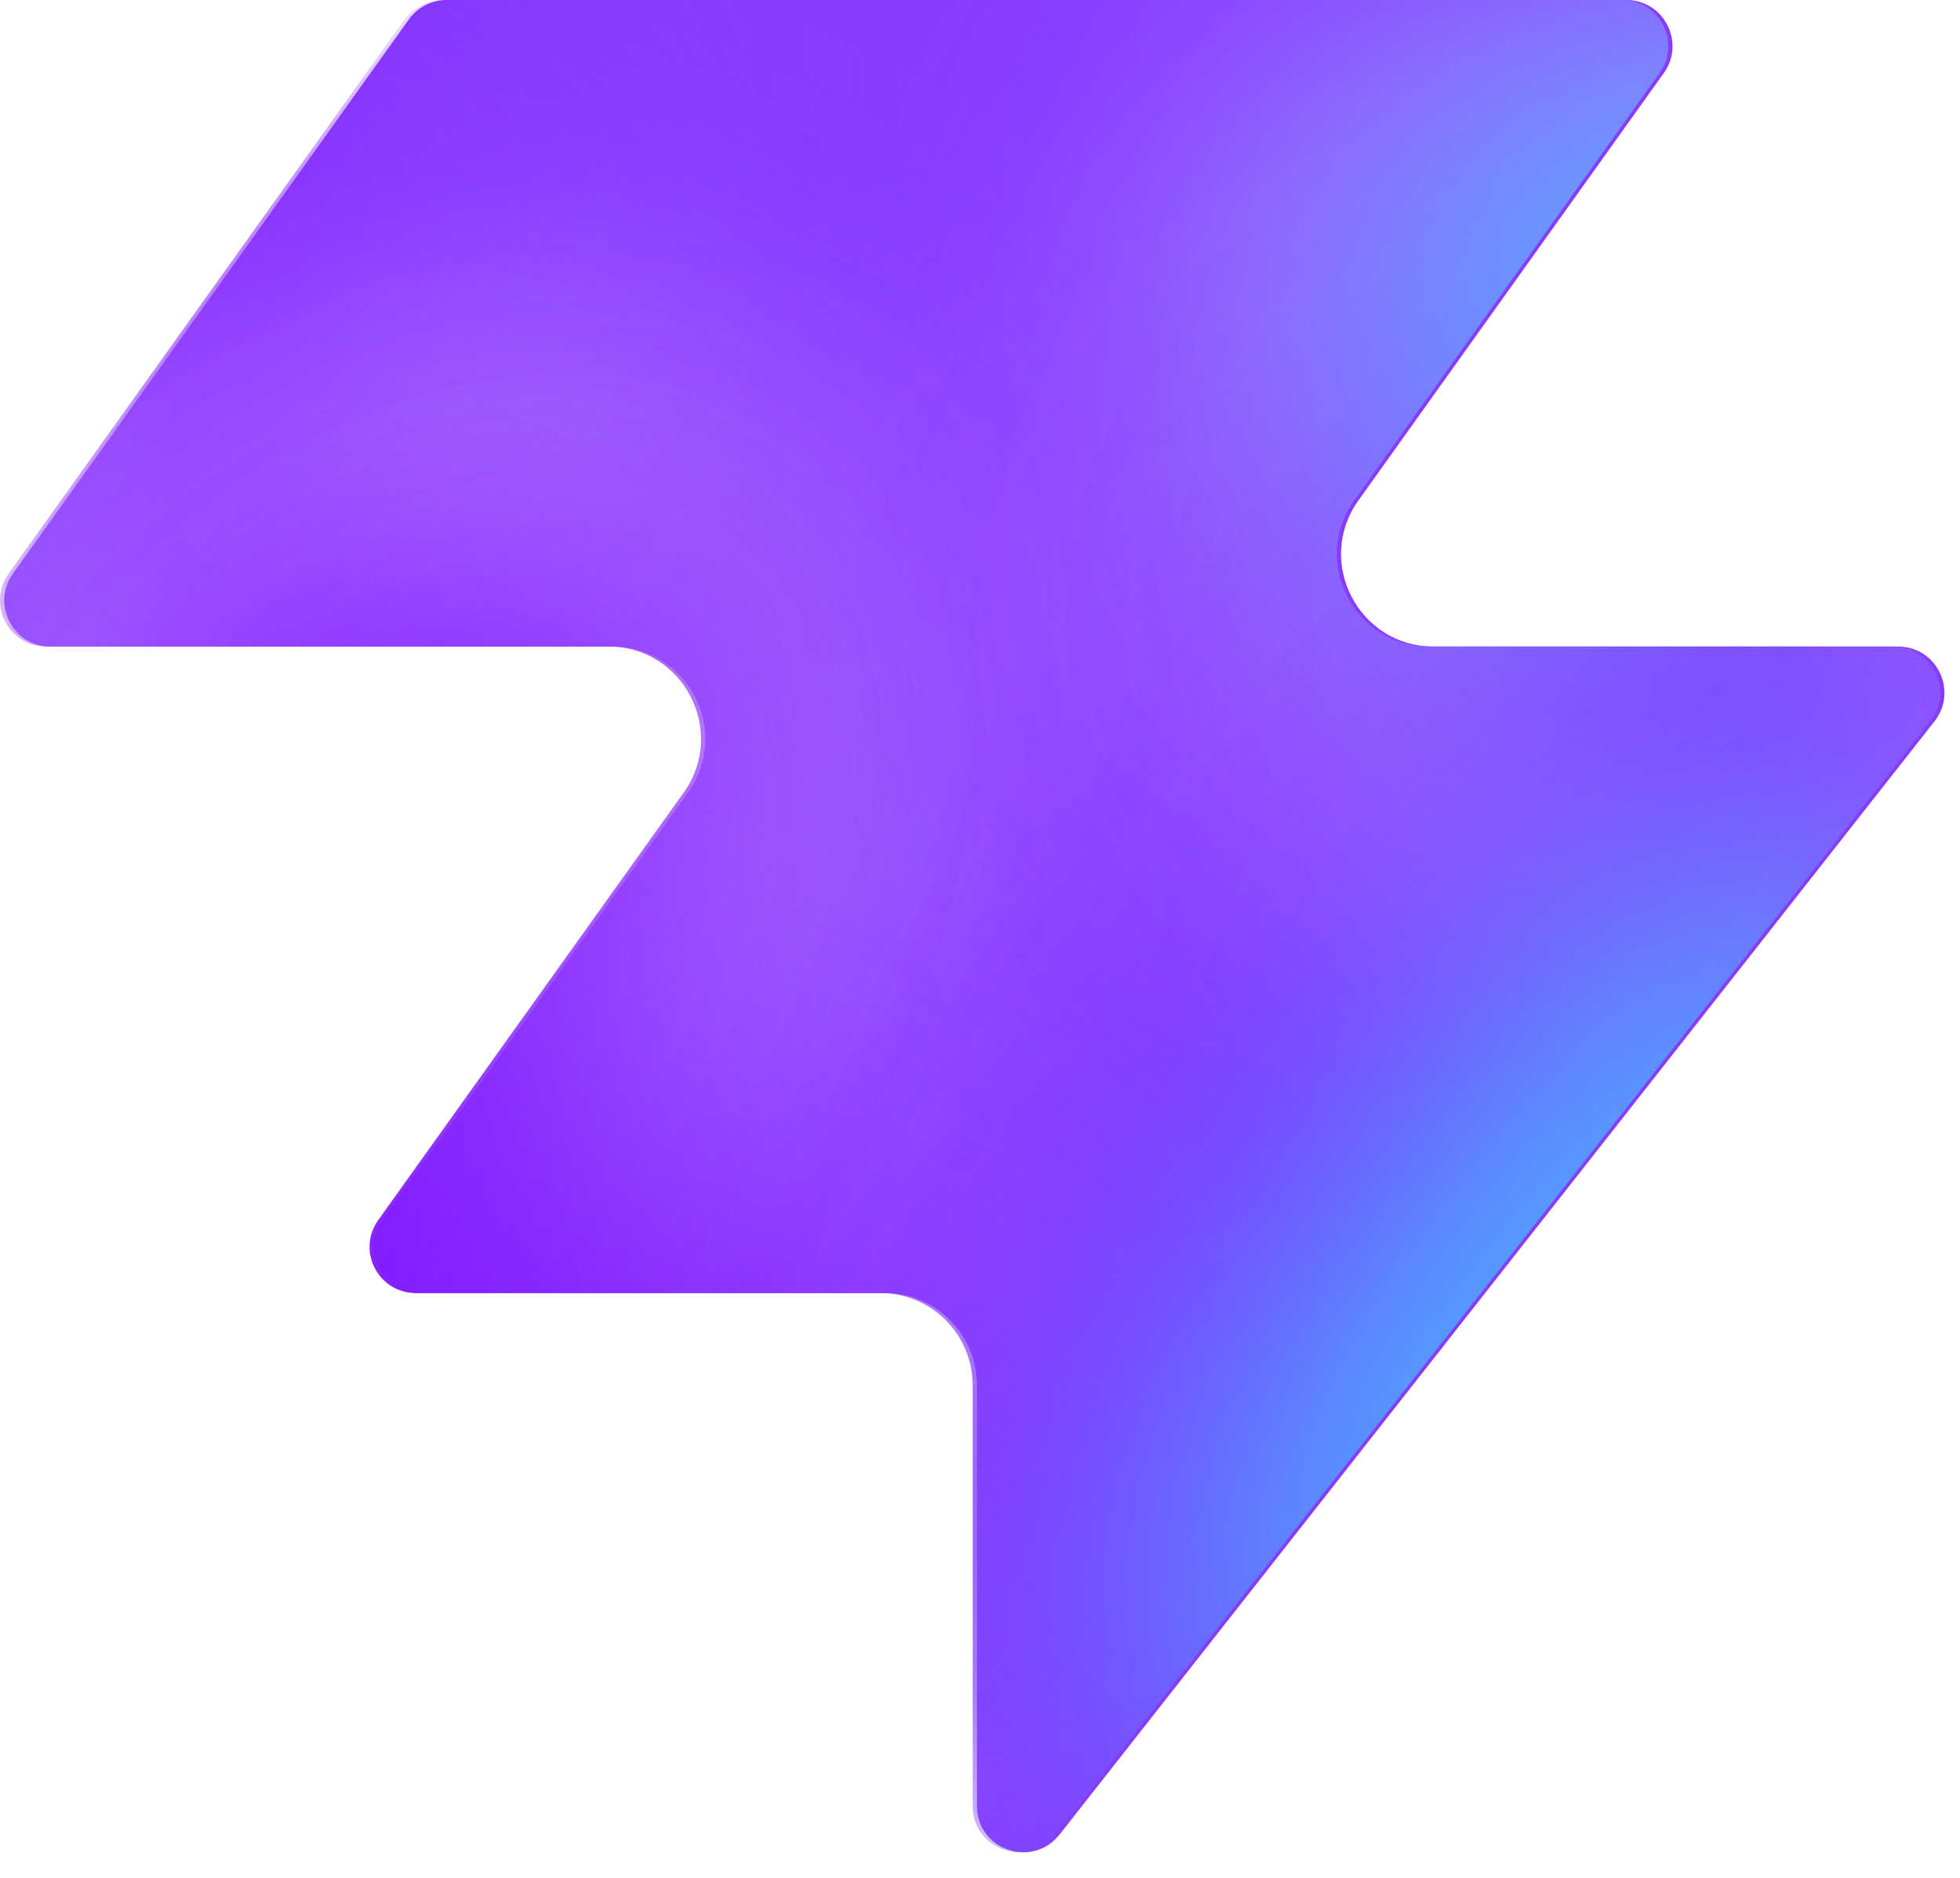
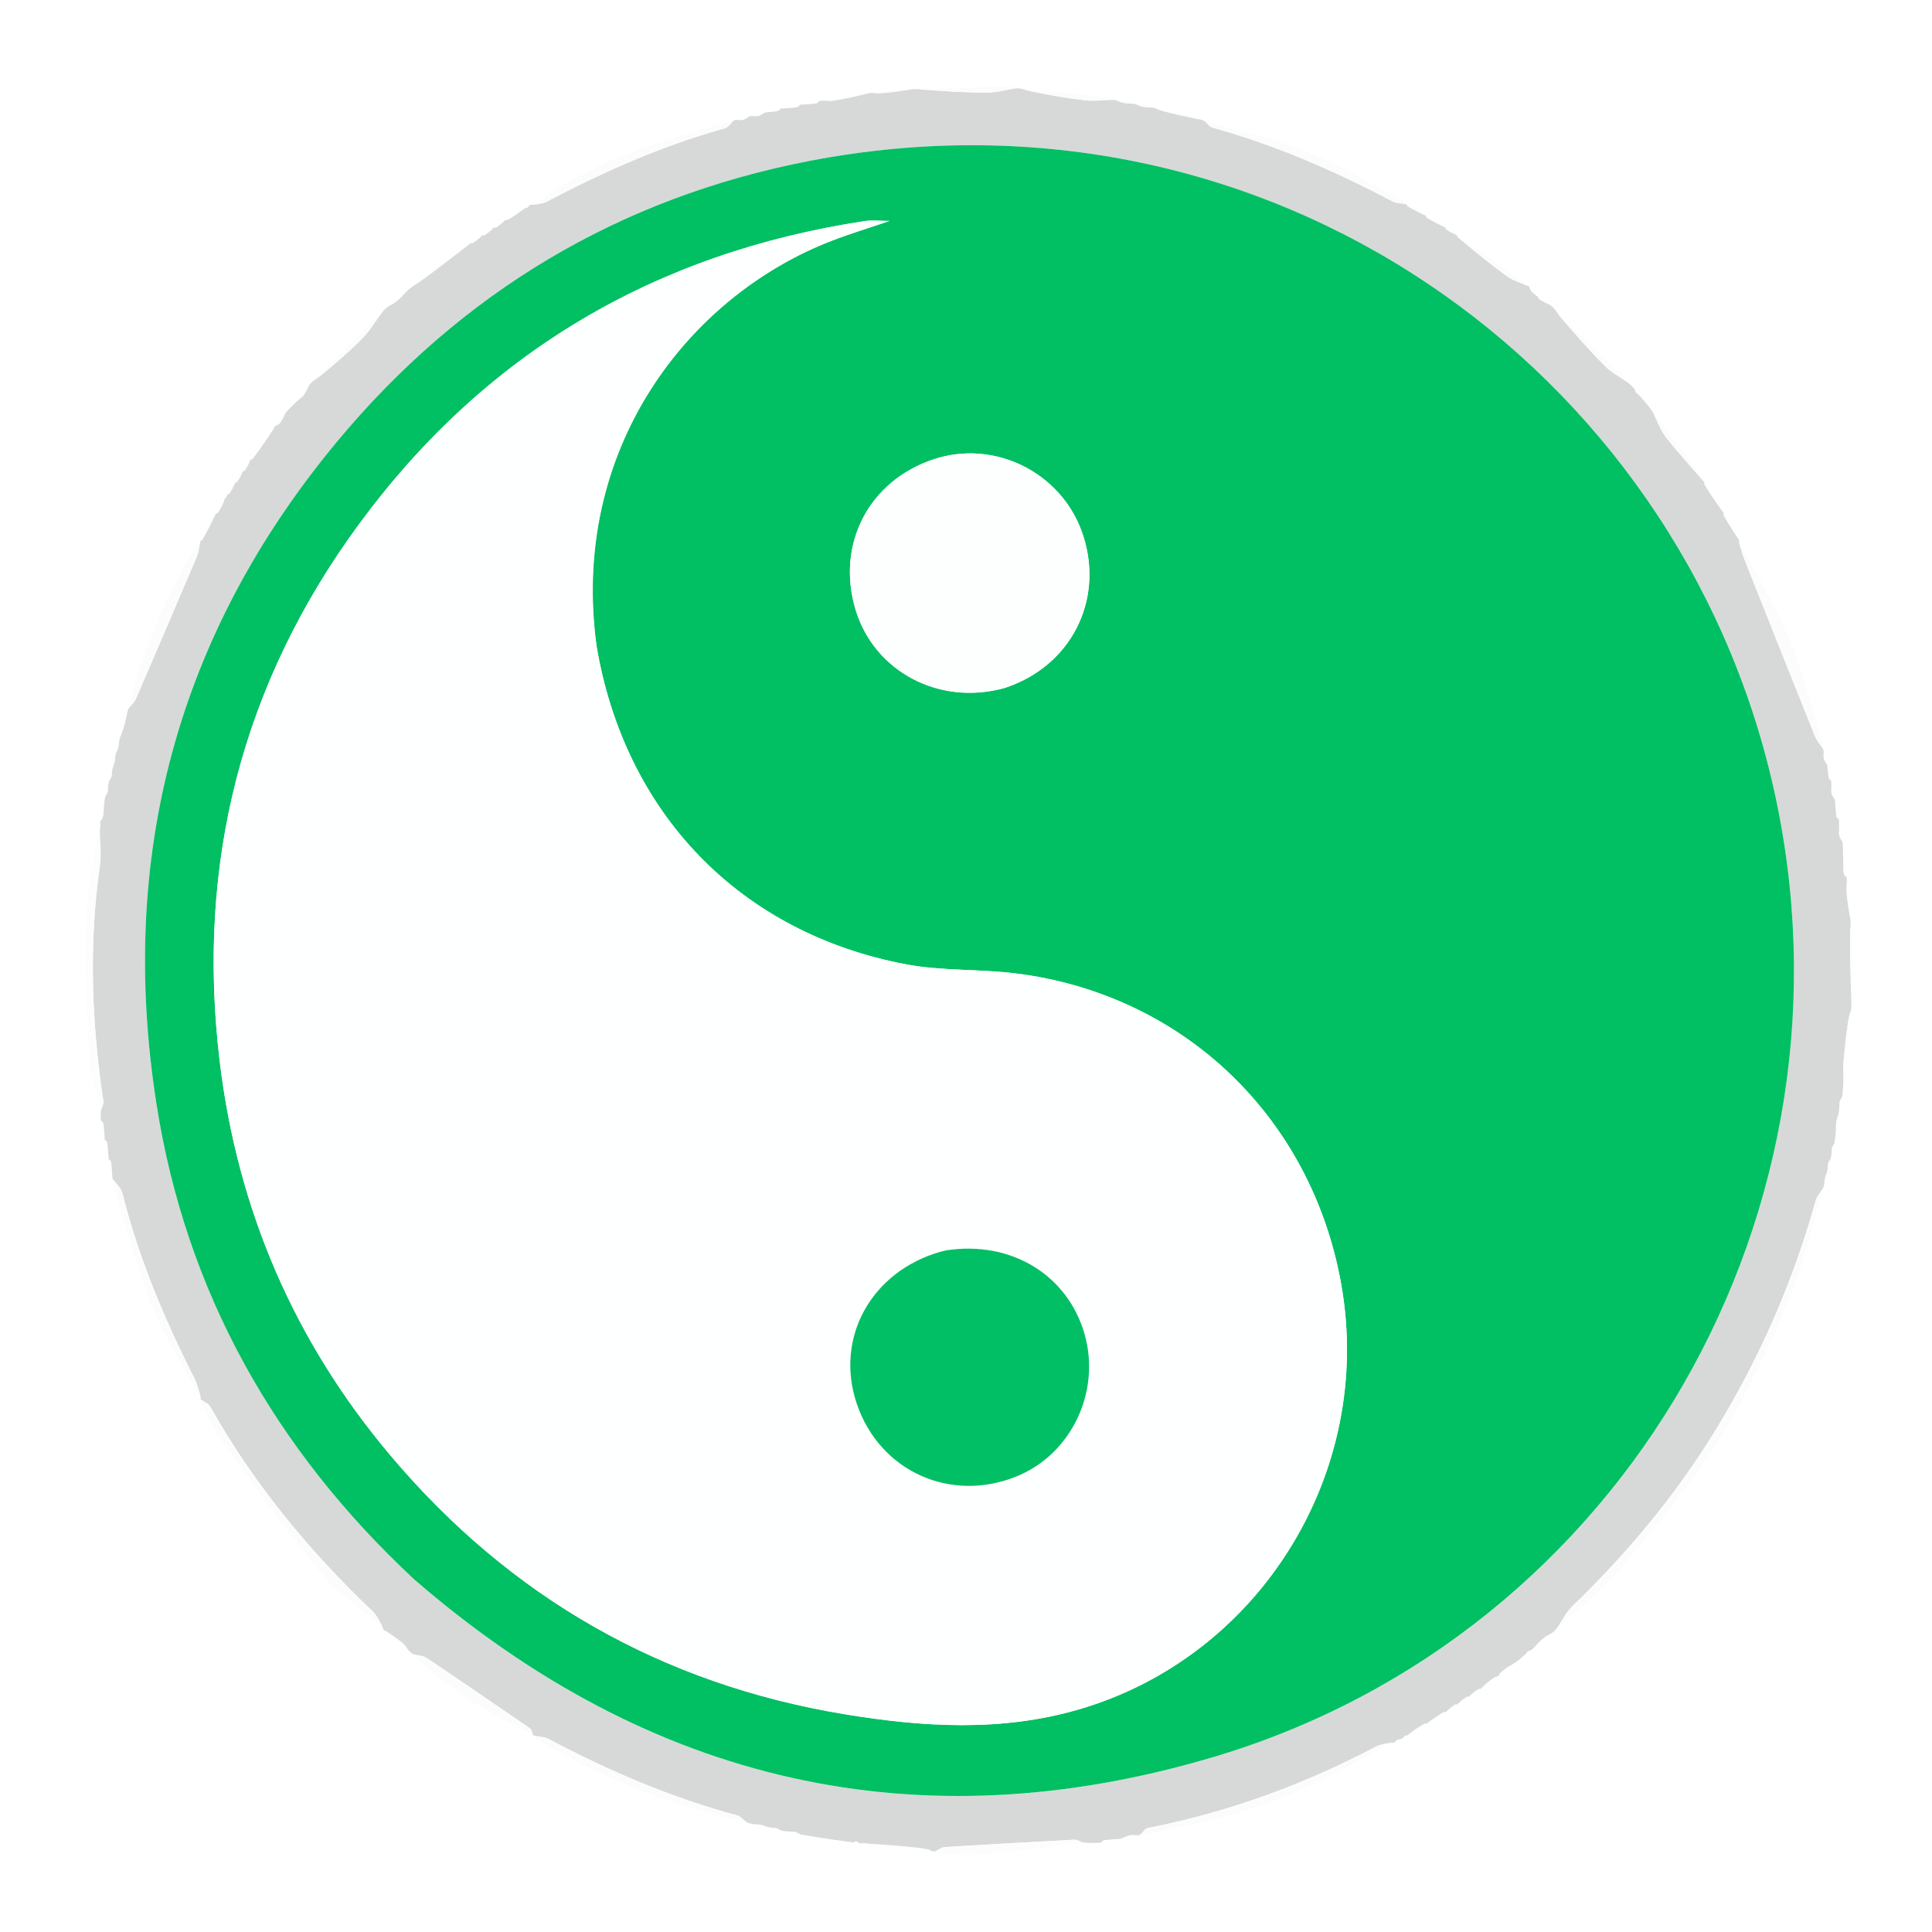
- <svg xmlns="http://www.w3.org/2000/svg" width="48" height="46" fill="none" viewBox="0 0 48 46">
-   <path fill="#863bff" d="M25.946 44.938c-.664.845-2.021.375-2.021-.698V33.937a2.26 2.26 0 0 0-2.262-2.262H10.287c-.92 0-1.456-1.04-.92-1.788l7.48-10.471c1.07-1.497 0-3.578-1.842-3.578H1.237c-.92 0-1.456-1.04-.92-1.788L10.013.474c.214-.297.556-.474.92-.474h28.894c.92 0 1.456 1.04.92 1.788l-7.48 10.471c-1.07 1.498 0 3.579 1.842 3.579h11.377c.943 0 1.473 1.088.89 1.83L25.947 44.94z" style="fill:#863bff;fill:color(display-p3 .525 .23 1);fill-opacity:1" />
-   <mask id="a" width="48" height="46" x="0" y="0" maskUnits="userSpaceOnUse" style="mask-type:alpha">
-     <path fill="#000" d="M25.842 44.938c-.664.844-2.021.375-2.021-.698V33.937a2.26 2.26 0 0 0-2.262-2.262H10.183c-.92 0-1.456-1.04-.92-1.788l7.48-10.471c1.07-1.498 0-3.579-1.842-3.579H1.133c-.92 0-1.456-1.04-.92-1.787L9.91.473c.214-.297.556-.474.92-.474h28.894c.92 0 1.456 1.04.92 1.788l-7.48 10.471c-1.07 1.498 0 3.578 1.842 3.578h11.377c.943 0 1.473 1.088.89 1.832L25.843 44.94z" style="fill:#000;fill-opacity:1" />
-   </mask>
-   <g mask="url(#a)">
-     <g filter="url(#b)">
-       <ellipse cx="5.508" cy="14.704" fill="#ede6ff" rx="5.508" ry="14.704" style="fill:#ede6ff;fill:color(display-p3 .927 .903 1);fill-opacity:1" transform="matrix(.00324 1 1 -.00324 -4.47 31.516)" />
-     </g>
-     <g filter="url(#c)">
-       <ellipse cx="10.399" cy="29.851" fill="#ede6ff" rx="10.399" ry="29.851" style="fill:#ede6ff;fill:color(display-p3 .927 .903 1);fill-opacity:1" transform="matrix(.00324 1 1 -.00324 -39.328 7.883)" />
-     </g>
-     <g filter="url(#d)">
-       <ellipse cx="5.508" cy="30.487" fill="#7e14ff" rx="5.508" ry="30.487" style="fill:#7e14ff;fill:color(display-p3 .492 .077 1);fill-opacity:1" transform="rotate(89.814 -25.913 -14.639)scale(1 -1)" />
-     </g>
-     <g filter="url(#e)">
-       <ellipse cx="5.508" cy="30.599" fill="#7e14ff" rx="5.508" ry="30.599" style="fill:#7e14ff;fill:color(display-p3 .492 .077 1);fill-opacity:1" transform="rotate(89.814 -32.644 -3.334)scale(1 -1)" />
-     </g>
-     <g filter="url(#f)">
-       <ellipse cx="5.508" cy="30.599" fill="#7e14ff" rx="5.508" ry="30.599" style="fill:#7e14ff;fill:color(display-p3 .492 .077 1);fill-opacity:1" transform="matrix(.00324 1 1 -.00324 -34.34 30.47)" />
-     </g>
-     <g filter="url(#g)">
-       <ellipse cx="14.072" cy="22.078" fill="#ede6ff" rx="14.072" ry="22.078" style="fill:#ede6ff;fill:color(display-p3 .927 .903 1);fill-opacity:1" transform="rotate(93.35 24.506 48.493)scale(-1 1)" />
-     </g>
-     <g filter="url(#h)">
-       <ellipse cx="3.47" cy="21.501" fill="#7e14ff" rx="3.47" ry="21.501" style="fill:#7e14ff;fill:color(display-p3 .492 .077 1);fill-opacity:1" transform="rotate(89.009 28.708 47.59)scale(-1 1)" />
-     </g>
-     <g filter="url(#i)">
-       <ellipse cx="3.47" cy="21.501" fill="#7e14ff" rx="3.47" ry="21.501" style="fill:#7e14ff;fill:color(display-p3 .492 .077 1);fill-opacity:1" transform="rotate(89.009 28.708 47.59)scale(-1 1)" />
-     </g>
-     <g filter="url(#j)">
-       <ellipse cx=".387" cy="8.972" fill="#7e14ff" rx="4.407" ry="29.108" style="fill:#7e14ff;fill:color(display-p3 .492 .077 1);fill-opacity:1" transform="rotate(39.51 .387 8.972)" />
-     </g>
-     <g filter="url(#k)">
-       <ellipse cx="47.523" cy="-6.092" fill="#7e14ff" rx="4.407" ry="29.108" style="fill:#7e14ff;fill:color(display-p3 .492 .077 1);fill-opacity:1" transform="rotate(37.892 47.523 -6.092)" />
-     </g>
-     <g filter="url(#l)">
-       <ellipse cx="41.412" cy="6.333" fill="#47bfff" rx="5.971" ry="9.665" style="fill:#47bfff;fill:color(display-p3 .28 .748 1);fill-opacity:1" transform="rotate(37.892 41.412 6.333)" />
-     </g>
-     <g filter="url(#m)">
-       <ellipse cx="-1.879" cy="38.332" fill="#7e14ff" rx="4.407" ry="29.108" style="fill:#7e14ff;fill:color(display-p3 .492 .077 1);fill-opacity:1" transform="rotate(37.892 -1.88 38.332)" />
-     </g>
-     <g filter="url(#n)">
-       <ellipse cx="-1.879" cy="38.332" fill="#7e14ff" rx="4.407" ry="29.108" style="fill:#7e14ff;fill:color(display-p3 .492 .077 1);fill-opacity:1" transform="rotate(37.892 -1.88 38.332)" />
-     </g>
-     <g filter="url(#o)">
-       <ellipse cx="35.651" cy="29.907" fill="#7e14ff" rx="4.407" ry="29.108" style="fill:#7e14ff;fill:color(display-p3 .492 .077 1);fill-opacity:1" transform="rotate(37.892 35.651 29.907)" />
-     </g>
-     <g filter="url(#p)">
-       <ellipse cx="38.418" cy="32.4" fill="#47bfff" rx="5.971" ry="15.297" style="fill:#47bfff;fill:color(display-p3 .28 .748 1);fill-opacity:1" transform="rotate(37.892 38.418 32.4)" />
-     </g>
-   </g>
-   <defs>
-     <filter id="b" width="60.045" height="41.654" x="-19.77" y="16.149" color-interpolation-filters="sRGB" filterUnits="userSpaceOnUse">
-       <feFlood flood-opacity="0" result="BackgroundImageFix" />
-       <feBlend in="SourceGraphic" in2="BackgroundImageFix" result="shape" />
-       <feGaussianBlur result="effect1_foregroundBlur_2002_17158" stdDeviation="7.659" />
-     </filter>
-     <filter id="c" width="90.34" height="51.437" x="-54.613" y="-7.533" color-interpolation-filters="sRGB" filterUnits="userSpaceOnUse">
-       <feFlood flood-opacity="0" result="BackgroundImageFix" />
-       <feBlend in="SourceGraphic" in2="BackgroundImageFix" result="shape" />
-       <feGaussianBlur result="effect1_foregroundBlur_2002_17158" stdDeviation="7.659" />
-     </filter>
-     <filter id="d" width="79.355" height="29.4" x="-49.64" y="2.03" color-interpolation-filters="sRGB" filterUnits="userSpaceOnUse">
-       <feFlood flood-opacity="0" result="BackgroundImageFix" />
-       <feBlend in="SourceGraphic" in2="BackgroundImageFix" result="shape" />
-       <feGaussianBlur result="effect1_foregroundBlur_2002_17158" stdDeviation="4.596" />
-     </filter>
-     <filter id="e" width="79.579" height="29.4" x="-45.045" y="20.029" color-interpolation-filters="sRGB" filterUnits="userSpaceOnUse">
-       <feFlood flood-opacity="0" result="BackgroundImageFix" />
-       <feBlend in="SourceGraphic" in2="BackgroundImageFix" result="shape" />
-       <feGaussianBlur result="effect1_foregroundBlur_2002_17158" stdDeviation="4.596" />
-     </filter>
-     <filter id="f" width="79.579" height="29.4" x="-43.513" y="21.178" color-interpolation-filters="sRGB" filterUnits="userSpaceOnUse">
-       <feFlood flood-opacity="0" result="BackgroundImageFix" />
-       <feBlend in="SourceGraphic" in2="BackgroundImageFix" result="shape" />
-       <feGaussianBlur result="effect1_foregroundBlur_2002_17158" stdDeviation="4.596" />
-     </filter>
-     <filter id="g" width="74.749" height="58.852" x="15.756" y="-17.901" color-interpolation-filters="sRGB" filterUnits="userSpaceOnUse">
-       <feFlood flood-opacity="0" result="BackgroundImageFix" />
-       <feBlend in="SourceGraphic" in2="BackgroundImageFix" result="shape" />
-       <feGaussianBlur result="effect1_foregroundBlur_2002_17158" stdDeviation="7.659" />
-     </filter>
-     <filter id="h" width="61.377" height="25.362" x="23.548" y="2.284" color-interpolation-filters="sRGB" filterUnits="userSpaceOnUse">
-       <feFlood flood-opacity="0" result="BackgroundImageFix" />
-       <feBlend in="SourceGraphic" in2="BackgroundImageFix" result="shape" />
-       <feGaussianBlur result="effect1_foregroundBlur_2002_17158" stdDeviation="4.596" />
-     </filter>
-     <filter id="i" width="61.377" height="25.362" x="23.548" y="2.284" color-interpolation-filters="sRGB" filterUnits="userSpaceOnUse">
-       <feFlood flood-opacity="0" result="BackgroundImageFix" />
-       <feBlend in="SourceGraphic" in2="BackgroundImageFix" result="shape" />
-       <feGaussianBlur result="effect1_foregroundBlur_2002_17158" stdDeviation="4.596" />
-     </filter>
-     <filter id="j" width="56.045" height="63.649" x="-27.636" y="-22.853" color-interpolation-filters="sRGB" filterUnits="userSpaceOnUse">
-       <feFlood flood-opacity="0" result="BackgroundImageFix" />
-       <feBlend in="SourceGraphic" in2="BackgroundImageFix" result="shape" />
-       <feGaussianBlur result="effect1_foregroundBlur_2002_17158" stdDeviation="4.596" />
-     </filter>
-     <filter id="k" width="54.814" height="64.646" x="20.116" y="-38.415" color-interpolation-filters="sRGB" filterUnits="userSpaceOnUse">
-       <feFlood flood-opacity="0" result="BackgroundImageFix" />
-       <feBlend in="SourceGraphic" in2="BackgroundImageFix" result="shape" />
-       <feGaussianBlur result="effect1_foregroundBlur_2002_17158" stdDeviation="4.596" />
-     </filter>
-     <filter id="l" width="33.541" height="35.313" x="24.641" y="-11.323" color-interpolation-filters="sRGB" filterUnits="userSpaceOnUse">
-       <feFlood flood-opacity="0" result="BackgroundImageFix" />
-       <feBlend in="SourceGraphic" in2="BackgroundImageFix" result="shape" />
-       <feGaussianBlur result="effect1_foregroundBlur_2002_17158" stdDeviation="4.596" />
-     </filter>
-     <filter id="m" width="54.814" height="64.646" x="-29.286" y="6.009" color-interpolation-filters="sRGB" filterUnits="userSpaceOnUse">
-       <feFlood flood-opacity="0" result="BackgroundImageFix" />
-       <feBlend in="SourceGraphic" in2="BackgroundImageFix" result="shape" />
-       <feGaussianBlur result="effect1_foregroundBlur_2002_17158" stdDeviation="4.596" />
-     </filter>
-     <filter id="n" width="54.814" height="64.646" x="-29.286" y="6.009" color-interpolation-filters="sRGB" filterUnits="userSpaceOnUse">
-       <feFlood flood-opacity="0" result="BackgroundImageFix" />
-       <feBlend in="SourceGraphic" in2="BackgroundImageFix" result="shape" />
-       <feGaussianBlur result="effect1_foregroundBlur_2002_17158" stdDeviation="4.596" />
-     </filter>
-     <filter id="o" width="54.814" height="64.646" x="8.244" y="-2.416" color-interpolation-filters="sRGB" filterUnits="userSpaceOnUse">
-       <feFlood flood-opacity="0" result="BackgroundImageFix" />
-       <feBlend in="SourceGraphic" in2="BackgroundImageFix" result="shape" />
-       <feGaussianBlur result="effect1_foregroundBlur_2002_17158" stdDeviation="4.596" />
-     </filter>
-     <filter id="p" width="39.409" height="43.623" x="18.713" y="10.588" color-interpolation-filters="sRGB" filterUnits="userSpaceOnUse">
-       <feFlood flood-opacity="0" result="BackgroundImageFix" />
-       <feBlend in="SourceGraphic" in2="BackgroundImageFix" result="shape" />
-       <feGaussianBlur result="effect1_foregroundBlur_2002_17158" stdDeviation="4.596" />
-     </filter>
-   </defs>
+ <svg xmlns="http://www.w3.org/2000/svg" version="1.1" id="Layer_1" x="0px" y="0px" width="100%" viewBox="0 0 500 500" enable-background="new 0 0 500 500" xml:space="preserve" style="background: transparent;">
+   <path fill="#D7D9D8" opacity="1" stroke="none" d=" M99.806,422.056   C99.462,422.079 99.203,421.942 98.996,421.061   C98.103,419.288 97.405,417.928 96.359,416.933   C79.895,401.265 65.579,383.909 54.409,364.04   C53.925,363.179 52.714,362.727 51.842,362.085   C51.842,362.085 51.921,362.075 51.963,361.729   C51.461,359.841 51.079,358.216 50.345,356.769   C42.54,341.392 35.884,325.581 31.675,308.797   C31.328,307.412 29.99,306.275 29.113,305.022   C29.053,304 28.992,302.977 28.837,301.347   C28.663,300.385 28.454,300.148 28.113,300.027   C28.055,299 27.996,297.972 27.837,296.339   C27.66,295.383 27.453,295.147 27.114,295.027   C27.054,294.003 26.994,292.978 26.836,291.345   C26.663,290.384 26.455,290.147 26.114,290.027   C26.049,289.294 25.984,288.56 26.175,287.217   C26.551,286.135 26.834,285.637 26.767,285.191   C23.733,264.831 22.912,244.451 25.857,223.99   C26.284,221.027 25.867,217.943 25.841,214.915   C25.841,214.915 25.892,214.554 25.947,214.027   C25.983,213.268 25.963,213.037 25.944,212.806   C25.944,212.806 25.942,212.374 26.311,212.153   C26.735,211.261 26.79,210.589 26.845,209.918   C26.877,208.859 26.908,207.799 27.233,206.22   C27.668,205.405 27.809,205.109 27.949,204.814   C27.946,204.096 27.943,203.379 28.233,202.183   C28.671,201.411 28.813,201.117 28.951,200.821   C28.947,200.105 28.944,199.389 29.307,198.301   C29.731,197.259 29.788,196.588 29.844,195.918   C29.876,195.482 29.908,195.047 30.308,194.269   C30.732,193.257 30.787,192.587 30.842,191.917   C30.874,191.481 30.907,191.046 31.354,190.245   C32.126,188.225 32.485,186.571 32.843,184.917   C32.876,184.482 32.908,184.046 33.373,183.234   C34.263,182.21 34.85,181.62 35.156,180.908   C40.443,168.647 45.716,156.38 50.921,144.084   C51.479,142.768 51.591,141.263 51.91,139.846   C51.91,139.846 51.919,139.925 52.238,139.903   C53.675,137.536 54.792,135.191 55.909,132.845   C55.909,132.845 55.918,132.924 56.244,132.893   C57.028,131.845 57.487,130.827 57.945,129.809   C57.945,129.809 57.942,129.37 58.236,129.044   C58.696,128.437 58.828,128.141 58.926,127.831   C58.926,127.831 58.932,127.923 59.252,127.899   C60.018,126.866 60.464,125.855 60.909,124.845   C60.909,124.845 60.918,124.924 61.244,124.897   C62.016,123.862 62.463,122.854 62.909,121.845   C62.909,121.845 62.919,121.924 63.245,121.899   C64.017,120.864 64.463,119.855 64.909,118.845   C64.909,118.845 64.92,118.924 65.24,118.93   C67.354,116.226 69.149,113.515 70.943,110.805   C70.921,110.461 71.058,110.202 71.951,109.953   C73.013,108.854 73.478,107.83 73.944,106.806   C75.037,105.583 76.129,104.36 77.885,102.996   C79.013,101.839 79.478,100.822 79.944,99.806   C80.387,99.235 80.829,98.663 81.898,98.022   C86.267,94.534 90.138,91.243 93.704,87.649   C95.711,85.627 97.214,83.104 98.944,80.807   C99.386,80.236 99.828,79.665 100.912,79.057   C102.351,78.284 103.149,77.548 103.946,76.811   C104.709,75.916 105.471,75.02 106.895,74.078   C112.342,70.301 117.128,66.571 121.914,62.842   C121.914,62.842 121.924,62.921 122.252,62.961   C123.359,62.281 124.137,61.562 124.915,60.842   C124.915,60.842 124.925,60.921 125.255,60.959   C126.361,60.278 127.137,59.559 127.913,58.841   C127.913,58.841 127.924,58.919 128.254,58.962   C129.36,58.284 130.137,57.562 130.913,56.841   C130.913,56.841 130.924,56.919 131.264,56.967   C133.04,55.956 134.477,54.898 135.913,53.841   C135.913,53.841 135.922,53.937 136.103,53.846   C136.633,53.669 136.863,53.456 136.973,53.113   C136.973,53.113 137.372,52.942 137.977,52.985   C139.53,52.772 140.565,52.682 141.412,52.236   C156.214,44.436 171.437,37.678 187.609,33.19   C188.52,32.937 189.194,31.825 189.978,31.113   C190.406,31.048 190.833,30.984 191.747,31.111   C192.815,30.907 193.396,30.51 193.978,30.113   C194.406,30.049 194.834,29.984 195.751,30.108   C196.819,29.902 197.399,29.508 197.978,29.113   C198.683,29.051 199.389,28.99 200.674,28.832   C201.608,28.662 201.848,28.454 201.973,28.113   C202.998,28.053 204.023,27.993 205.656,27.836   C206.616,27.662 206.852,27.453 206.973,27.113   C207.998,27.053 209.022,26.993 210.655,26.838   C211.617,26.664 211.853,26.454 211.973,26.113   C212.707,26.048 213.441,25.984 214.787,26.164   C218.592,25.643 221.785,24.878 224.978,24.113   C225.405,24.048 225.833,23.984 226.852,24.189   C230.288,24.01 233.133,23.561 235.978,23.113   C236.71,23.048 237.442,22.983 238.827,23.201   C244.856,23.662 250.232,23.985 255.607,23.953   C258.102,23.938 260.593,23.231 263.086,22.839   C263.824,22.872 264.563,22.906 265.764,23.401   C271.19,24.583 276.14,25.423 281.123,25.971   C283.411,26.223 285.762,25.901 288.085,25.84   C288.52,25.873 288.955,25.906 289.75,26.345   C291.101,26.781 292.093,26.81 293.085,26.839   C293.52,26.873 293.955,26.906 294.753,27.344   C296.105,27.778 297.095,27.808 298.086,27.839   C298.521,27.872 298.955,27.906 299.777,28.378   C303.471,29.491 306.778,30.166 310.085,30.84   C310.52,30.873 310.955,30.907 311.769,31.377   C312.643,32.213 313.079,32.826 313.641,32.981   C329.987,37.481 345.409,44.216 360.369,52.107   C361.466,52.686 362.885,52.656 364.154,52.91   C364.154,52.91 364.075,52.919 364.101,53.243   C365.802,54.349 367.477,55.131 369.152,55.912   C369.152,55.912 369.074,55.921 369.103,56.245   C370.807,57.349 372.481,58.129 374.154,58.91   C374.154,58.91 374.076,58.918 374.103,59.243   C375.138,60.015 376.145,60.464 377.153,60.912   C377.153,60.912 377.074,60.92 377.091,61.23   C381.408,64.881 385.644,68.311 390.043,71.517   C391.549,72.615 393.465,73.151 395.194,73.944   C395.538,73.921 395.797,74.058 396.026,74.928   C396.772,75.973 397.463,76.446 398.154,76.919   C398.154,76.919 398.072,76.927 398.111,77.251   C399.166,78.031 400.18,78.487 401.195,78.944   C401.766,79.386 402.336,79.829 402.974,80.897   C407.146,85.956 411.157,90.484 415.407,94.775   C417.057,96.441 419.249,97.57 421.193,98.944   C421.763,99.384 422.332,99.824 423.077,100.758   C423.33,101.611 423.542,101.851 423.887,101.973   C425.205,103.382 426.523,104.79 427.905,106.879   C429.088,109.541 429.973,111.708 431.373,113.466   C434.498,117.391 437.881,121.11 441.159,124.914   C441.159,124.914 441.08,124.924 441.034,125.266   C442.712,128.043 444.436,130.478 446.159,132.914   C446.159,132.914 446.08,132.924 446.035,133.268   C447.379,135.713 448.769,137.814 450.158,139.914   C450.158,139.914 450.08,139.925 450.035,140.27   C450.54,142.165 451.04,143.733 451.647,145.259   C457.647,160.358 463.648,175.456 469.709,190.529   C470.208,191.77 471.15,192.832 471.887,193.978   C471.951,194.406 472.016,194.834 471.895,195.756   C472.102,196.825 472.495,197.401 472.887,197.978   C472.948,198.685 473.008,199.392 473.165,200.679   C473.337,201.613 473.546,201.851 473.886,201.973   C473.951,202.707 474.016,203.441 473.896,204.712   C474.102,205.825 474.494,206.401 474.886,206.978   C474.947,208.001 475.007,209.024 475.163,210.655   C475.337,211.616 475.546,211.853 475.887,211.973   C475.952,213.023 476.016,214.074 475.893,215.687   C476.099,216.826 476.493,217.402 476.887,217.978   C476.947,219.648 477.008,221.317 477.034,223.739   C477.015,224.714 477.03,224.936 477.045,225.159   C477.045,225.159 477.044,225.5 477.151,225.889   C477.339,226.625 477.548,226.857 477.886,226.973   C477.952,227.706 478.017,228.439 477.815,229.802   C477.994,232.947 478.44,235.462 478.886,237.977   C478.952,238.709 479.017,239.441 478.798,240.826   C478.729,247.681 478.944,253.883 479.16,260.085   C479.127,260.824 479.094,261.563 478.6,262.769   C477.772,267.205 477.405,271.173 477.039,275.142   C477.04,275.52 477.042,275.897 477.022,276.892   C477.018,277.731 477.034,277.954 477.05,278.176   C477.054,279.855 477.057,281.533 476.767,283.752   C476.324,284.581 476.182,284.874 476.047,285.171   C476.051,286.203 476.055,287.235 475.695,288.668   C475.268,289.738 475.207,290.407 475.145,291.076   C475.117,292.458 475.088,293.84 474.766,295.761   C474.328,296.593 474.188,296.89 474.052,297.188   C474.055,297.905 474.057,298.622 473.767,299.818   C473.33,300.59 473.188,300.884 473.049,301.179   C473.053,301.895 473.056,302.611 472.692,303.699   C472.268,304.741 472.212,305.411 472.155,306.082   C472.123,306.518 472.092,306.953 471.625,307.783   C470.753,309.019 470.152,309.815 469.903,310.709   C464.027,331.791 455.319,351.631 443.883,370.284   C433.588,387.076 421.069,402.046 406.914,415.705   C405.334,417.23 404.328,419.349 403.056,421.193   C402.614,421.764 402.172,422.335 401.087,422.94   C399.647,423.712 398.85,424.45 398.053,425.187   C397.614,425.758 397.175,426.33 396.242,427.078   C395.391,427.332 395.151,427.543 395.027,427.886   C393.949,428.874 392.871,429.862 391.119,430.916   C389.649,431.718 388.852,432.454 388.055,433.191   C388.081,433.536 387.945,433.796 387.039,433.976   C385.317,435.04 384.203,436.099 383.088,437.158   C383.088,437.158 383.076,437.079 382.746,437.036   C381.639,437.715 380.863,438.437 380.086,439.159   C380.086,439.159 380.076,439.08 379.747,439.04   C378.64,439.719 377.862,440.438 377.084,441.157   C377.084,441.158 377.074,441.079 376.745,441.042   C375.64,441.723 374.863,442.441 374.087,443.16   C374.087,443.16 374.076,443.081 373.738,443.035   C371.96,444.045 370.522,445.101 369.083,446.157   C369.083,446.157 369.074,446.078 368.734,446.041   C366.959,447.055 365.522,448.107 364.086,449.159   C364.086,449.159 364.077,449.062 363.897,449.154   C363.368,449.332 363.138,449.545 363.027,449.886   C363.027,449.886 362.63,450.057 362.188,450.157   C361.39,450.334 361.15,450.544 361.027,450.888   C361.027,450.888 360.624,451.058 360.018,451.029   C358.313,451.326 357.122,451.479 356.127,452.004   C337.434,461.872 317.785,469.028 297.021,473.102   C296.267,473.25 295.684,474.273 295.022,474.888   C294.595,474.952 294.167,475.016 293.232,474.853   C291.823,475.046 290.923,475.467 290.022,475.887   C289.003,475.949 287.983,476.011 286.356,476.167   C285.391,476.335 285.151,476.543 285.027,476.886   C283.656,476.951 282.285,477.017 280.244,476.815   C279.107,476.395 278.63,476.088 278.172,476.112   C266.95,476.714 255.728,477.327 244.512,478.026   C243.626,478.081 242.779,478.767 241.915,479.161   C241.479,479.127 241.044,479.094 240.189,478.598   C234.821,477.805 229.873,477.474 224.925,477.143   C224.925,477.143 224.551,477.092 224.022,477.046   C223.266,477.018 223.038,477.036 222.811,477.054   C222.811,477.054 222.37,477.057 222.088,476.828   C221.492,476.398 221.236,476.482 221.036,476.849   C216.629,476.253 212.222,475.656 207.261,474.767   C206.416,474.329 206.123,474.186 205.829,474.047   C204.794,474.051 203.758,474.055 202.213,473.767   C201.411,473.328 201.117,473.187 200.82,473.05   C200.104,473.053 199.389,473.056 198.3,472.694   C197.258,472.27 196.588,472.212 195.919,472.154   C195.179,472.122 194.439,472.091 193.276,471.622   C192.2,470.732 191.606,470.056 190.883,469.86   C173.816,465.252 157.678,458.377 142.093,450.105   C140.849,449.444 139.27,449.413 137.846,449.09   C137.846,449.09 137.925,449.081 137.907,448.769   C137.625,448.048 137.452,447.505 137.08,447.25   C128.231,441.169 119.383,435.087 110.464,429.111   C109.46,428.438 108.035,428.393 106.805,428.056   C106.234,427.614 105.663,427.171 105.015,426.089   C103.228,424.318 101.517,423.187 99.806,422.056  M107.486,409.019   C168.176,461.577 237.635,477.506 314.276,454.645   C420.704,422.899 483.599,312.539 458.944,203.691   C434.316,94.959 327.945,18.856 209.61,41.623   C160.261,51.117 119.202,75.755 87.128,114.407   C45.729,164.296 30.489,221.886 40.493,285.717   C48.102,334.27 71.037,375.052 107.486,409.019  z" />
+   <path fill="#FCFCFC" opacity="1" stroke="none" d=" M403.399,421.104   C404.328,419.349 405.334,417.23 406.914,415.705   C421.069,402.046 433.588,387.076 443.883,370.284   C455.319,351.631 464.027,331.791 469.903,310.709   C470.152,309.815 470.753,309.019 471.538,308.1   C468.992,317.478 466.866,327.261 463.015,336.31   C457.694,348.814 451.943,361.31 444.763,372.801   C437.561,384.326 428.675,394.861 419.945,405.345   C415.166,411.085 409.183,415.824 403.399,421.104  z" />
+   <path fill="#FCFCFC" opacity="1" stroke="none" d=" M51.913,362.456   C52.714,362.727 53.925,363.179 54.409,364.04   C65.579,383.909 79.895,401.265 96.359,416.933   C97.405,417.928 98.103,419.288 98.953,420.835   C93.644,416.588 87.593,412.6 83.202,407.249   C74.015,396.056 65.611,384.211 57.097,372.481   C54.979,369.563 53.667,366.061 51.913,362.456  z" />
+   <path fill="#FDFDFD" opacity="1" stroke="none" d=" M25.501,215.123   C25.867,217.943 26.284,221.027 25.857,223.99   C22.912,244.451 23.733,264.831 26.767,285.191   C26.834,285.637 26.551,286.135 26.14,286.849   C24.898,282.756 23.361,278.456 23.112,274.083   C22.445,262.382 21.864,250.638 22.159,238.935   C22.359,231.046 24.107,223.197 25.501,215.123  z" />
+   <path fill="#FCFCFC" opacity="1" stroke="none" d=" M295.438,474.942   C295.684,474.273 296.267,473.25 297.021,473.102   C317.785,469.028 337.434,461.872 356.127,452.004   C357.122,451.479 358.313,451.326 359.8,451.027   C353.296,454.703 346.543,458.653 339.472,461.913   C333.242,464.786 326.778,467.304 320.198,469.226   C312.204,471.562 303.979,473.109 295.438,474.942  z" />
+   <path fill="#FCFCFC" opacity="1" stroke="none" d=" M29.063,305.421   C29.99,306.275 31.328,307.412 31.675,308.797   C35.884,325.581 42.54,341.392 50.345,356.769   C51.079,358.216 51.461,359.841 51.959,361.768   C47.61,354.01 42.582,346.156 39.191,337.649   C35.077,327.327 32.343,316.454 29.063,305.421  z" />
+   <path fill="#FCFCFC" opacity="1" stroke="none" d=" M471.941,193.571   C471.15,192.832 470.208,191.77 469.709,190.529   C463.648,175.456 457.647,160.358 451.647,145.259   C451.04,143.733 450.54,142.165 450.04,140.231   C454.399,148.174 459.319,156.252 462.852,164.897   C466.588,174.038 469.004,183.719 471.941,193.571  z" />
+   <path fill="#FCFCFC" opacity="1" stroke="none" d=" M363.993,52.594   C362.885,52.656 361.466,52.686 360.369,52.107   C345.409,44.216 329.987,37.481 313.641,32.981   C313.079,32.826 312.643,32.213 312.085,31.463   C320.817,33.779 329.871,35.813 338.335,39.285   C347.131,42.892 355.357,47.889 363.993,52.594  z" />
+   <path fill="#FCFCFC" opacity="1" stroke="none" d=" M138.01,449.408   C139.27,449.413 140.849,449.444 142.093,450.105   C157.678,458.377 173.816,465.252 190.883,469.86   C191.606,470.056 192.2,470.732 192.916,471.536   C173.627,467.179 155.166,460.269 138.01,449.408  z" />
+   <path fill="#FCFCFC" opacity="1" stroke="none" d=" M189.582,31.062   C189.194,31.825 188.52,32.937 187.609,33.19   C171.437,37.678 156.214,44.436 141.412,52.236   C140.565,52.682 139.53,52.772 138.194,52.985   C147.769,45.747 158.801,40.739 170.452,36.999   C176.694,34.995 182.941,33.007 189.582,31.062  z" />
+   <path fill="#FCFCFC" opacity="1" stroke="none" d=" M51.591,140.01   C51.591,141.263 51.479,142.768 50.921,144.084   C45.716,156.38 40.443,168.647 35.156,180.908   C34.85,181.62 34.263,182.21 33.46,182.918   C37.115,167.84 43.156,153.567 51.591,140.01  z" />
+   <path fill="#FDFDFD" opacity="1" stroke="none" d=" M242.159,479.522   C242.779,478.767 243.626,478.081 244.512,478.026   C255.728,477.327 266.95,476.714 278.172,476.112   C278.63,476.088 279.107,476.395 279.832,476.85   C271.324,478.104 262.569,479.184 253.785,479.943   C250.021,480.268 246.199,479.924 242.159,479.522  z" />
+   <path fill="#FCFCFC" opacity="1" stroke="none" d=" M106.964,428.362   C108.035,428.393 109.46,428.438 110.464,429.111   C119.383,435.087 128.231,441.169 137.08,447.25   C137.452,447.505 137.625,448.048 137.902,448.809   C126.71,443.742 116.2,437.282 106.964,428.362  z" />
+   <path fill="#FCFCFC" opacity="1" stroke="none" d=" M421.104,98.598   C419.249,97.57 417.057,96.441 415.407,94.775   C411.157,90.484 407.146,85.956 403.048,81.165   C409.042,86.622 415.029,92.438 421.104,98.598  z" />
+   <path fill="#FCFCFC" opacity="1" stroke="none" d=" M98.601,80.895   C97.214,83.104 95.711,85.627 93.704,87.649   C90.138,91.243 86.267,94.534 82.166,97.948   C87.292,92.291 92.775,86.638 98.601,80.895  z" />
+   <path fill="#FCFCFC" opacity="1" stroke="none" d=" M262.841,22.477   C260.593,23.231 258.102,23.938 255.607,23.953   C250.232,23.985 244.856,23.662 239.194,23.165   C246.805,22.602 254.701,22.358 262.841,22.477  z" />
+   <path fill="#FCFCFC" opacity="1" stroke="none" d=" M287.877,25.501   C285.762,25.901 283.411,26.223 281.123,25.971   C276.14,25.423 271.19,24.583 266.124,23.488   C273.238,23.796 280.454,24.479 287.877,25.501  z" />
+   <path fill="#FCFCFC" opacity="1" stroke="none" d=" M441.085,124.555   C437.881,121.11 434.498,117.391 431.373,113.466   C429.973,111.708 429.088,109.541 428.012,107.183   C432.374,112.603 436.693,118.399 441.085,124.555  z" />
+   <path fill="#FCFCFC" opacity="1" stroke="none" d=" M395.035,73.638   C393.465,73.151 391.549,72.615 390.043,71.517   C385.644,68.311 381.408,64.881 377.096,61.19   C383.015,65.005 388.946,69.169 395.035,73.638  z" />
+   <path fill="#FDFDFD" opacity="1" stroke="none" d=" M479.522,259.841   C478.944,253.883 478.729,247.681 478.834,241.194   C479.397,247.138 479.64,253.368 479.522,259.841  z" />
+   <path fill="#FCFCFC" opacity="1" stroke="none" d=" M121.555,62.915   C117.128,66.571 112.342,70.301 107.181,73.987   C111.603,70.292 116.4,66.64 121.555,62.915  z" />
+   <path fill="#FDFDFD" opacity="1" stroke="none" d=" M225.131,477.492   C229.873,477.474 234.821,477.805 239.873,478.511   C235.097,478.538 230.217,478.189 225.131,477.492  z" />
+   <path fill="#FDFDFD" opacity="1" stroke="none" d=" M477.407,274.959   C477.405,271.173 477.772,267.205 478.513,263.129   C478.516,266.94 478.145,270.858 477.407,274.959  z" />
+   <path fill="#FCFCFC" opacity="1" stroke="none" d=" M224.55,24.058   C221.785,24.878 218.592,25.643 215.156,26.13   C217.983,25.235 221.053,24.619 224.55,24.058  z" />
+   <path fill="#FCFCFC" opacity="1" stroke="none" d=" M70.638,110.964   C69.149,113.515 67.354,116.226 65.2,118.925   C66.672,116.316 68.502,113.719 70.638,110.964  z" />
+   <path fill="#FCFCFC" opacity="1" stroke="none" d=" M235.543,23.058   C233.133,23.561 230.288,24.01 227.176,24.152   C229.642,23.565 232.375,23.284 235.543,23.058  z" />
+   <path fill="#FCFCFC" opacity="1" stroke="none" d=" M309.887,30.508   C306.778,30.166 303.471,29.491 300.093,28.465   C303.245,28.801 306.467,29.489 309.887,30.508  z" />
+   <path fill="#FDFDFD" opacity="1" stroke="none" d=" M478.941,237.551   C478.44,235.462 477.994,232.947 477.851,230.171   C478.434,232.315 478.714,234.72 478.941,237.551  z" />
+   <path fill="#FCFCFC" opacity="1" stroke="none" d=" M446.085,132.558   C444.436,130.478 442.712,128.043 441.04,125.226   C442.731,127.298 444.371,129.75 446.085,132.558  z" />
+   <path fill="#FCFCFC" opacity="1" stroke="none" d=" M55.594,133.007   C54.792,135.191 53.675,137.536 52.199,139.898   C52.986,137.666 54.132,135.417 55.594,133.007  z" />
+   <path fill="#FCFCFC" opacity="1" stroke="none" d=" M450.085,139.559   C448.769,137.814 447.379,135.713 446.04,133.229   C447.397,134.965 448.704,137.084 450.085,139.559  z" />
+   <path fill="#FCFCFC" opacity="1" stroke="none" d=" M99.963,422.359   C101.517,423.187 103.228,424.318 104.941,425.82   C103.336,425.016 101.728,423.839 99.963,422.359  z" />
+   <path fill="#FCFCFC" opacity="1" stroke="none" d=" M369.428,446.085   C370.522,445.101 371.96,444.045 373.777,443.04   C372.694,444.065 371.233,445.039 369.428,446.085  z" />
+   <path fill="#FCFCFC" opacity="1" stroke="none" d=" M368.997,55.601   C367.477,55.131 365.802,54.349 364.106,53.203   C365.67,53.657 367.256,54.473 368.997,55.601  z" />
+   <path fill="#FCFCFC" opacity="1" stroke="none" d=" M364.43,449.086   C365.522,448.107 366.959,447.055 368.774,446.045   C367.693,447.062 366.233,448.038 364.43,449.086  z" />
+   <path fill="#FCFCFC" opacity="1" stroke="none" d=" M135.57,53.914   C134.477,54.898 133.04,55.956 131.224,56.962   C132.305,55.935 133.766,54.961 135.57,53.914  z" />
+   <path fill="#FCFCFC" opacity="1" stroke="none" d=" M373.997,58.599   C372.481,58.129 370.807,57.349 369.108,56.205   C370.669,56.658 372.254,57.473 373.997,58.599  z" />
+   <path fill="#FCFCFC" opacity="1" stroke="none" d=" M32.526,185.092   C32.485,186.571 32.126,188.225 31.44,189.929   C31.478,188.407 31.843,186.837 32.526,185.092  z" />
+   <path fill="#FCFCFC" opacity="1" stroke="none" d=" M383.419,437.086   C384.203,436.099 385.317,435.04 386.813,434.019   C386.046,435.042 384.898,436.028 383.419,437.086  z" />
+   <path fill="#FCFCFC" opacity="1" stroke="none" d=" M290.366,475.942   C290.923,475.467 291.823,475.046 292.908,474.891   C292.297,475.436 291.503,475.716 290.366,475.942  z" />
+   <path fill="#FCFCFC" opacity="1" stroke="none" d=" M292.922,26.533   C292.093,26.81 291.101,26.781 290.066,26.432   C290.934,26.151 291.846,26.189 292.922,26.533  z" />
+   <path fill="#FCFCFC" opacity="1" stroke="none" d=" M297.922,27.532   C297.095,27.808 296.105,27.778 295.069,27.43   C295.934,27.151 296.846,27.188 297.922,27.532  z" />
+   <path fill="#FCFCFC" opacity="1" stroke="none" d=" M398.379,425.102   C398.85,424.45 399.647,423.712 400.819,423.015   C400.364,423.71 399.534,424.363 398.379,425.102  z" />
+   <path fill="#FCFCFC" opacity="1" stroke="none" d=" M127.592,58.913   C127.137,59.559 126.361,60.278 125.215,60.954   C125.655,60.27 126.463,59.628 127.592,58.913  z" />
+   <path fill="#FCFCFC" opacity="1" stroke="none" d=" M377.406,441.086   C377.862,440.438 378.64,439.719 379.787,439.045   C379.346,439.731 378.537,440.373 377.406,441.086  z" />
+   <path fill="#FCFCFC" opacity="1" stroke="none" d=" M388.38,433.104   C388.852,432.454 389.649,431.718 390.82,431.019   C390.365,431.71 389.535,432.363 388.38,433.104  z" />
+   <path fill="#FCFCFC" opacity="1" stroke="none" d=" M380.408,439.086   C380.863,438.437 381.639,437.715 382.786,437.042   C382.346,437.732 381.538,438.373 380.408,439.086  z" />
+   <path fill="#FCFCFC" opacity="1" stroke="none" d=" M374.408,443.087   C374.863,442.441 375.64,441.723 376.784,441.046   C376.345,441.73 375.538,442.372 374.408,443.087  z" />
+   <path fill="#FCFCFC" opacity="1" stroke="none" d=" M130.592,56.913   C130.137,57.562 129.36,58.284 128.214,58.957   C128.654,58.268 129.462,57.627 130.592,56.913  z" />
+   <path fill="#FCFCFC" opacity="1" stroke="none" d=" M64.613,118.99   C64.463,119.855 64.017,120.864 63.205,121.894   C63.332,120.988 63.825,120.061 64.613,118.99  z" />
+   <path fill="#FCFCFC" opacity="1" stroke="none" d=" M62.613,121.99   C62.463,122.854 62.016,123.862 61.204,124.892   C61.332,123.988 61.825,123.061 62.613,121.99  z" />
+   <path fill="#FCFCFC" opacity="1" stroke="none" d=" M60.613,124.99   C60.464,125.855 60.018,126.866 59.206,127.895   C59.332,126.988 59.825,126.061 60.613,124.99  z" />
+   <path fill="#FCFCFC" opacity="1" stroke="none" d=" M73.645,106.96   C73.478,107.83 73.013,108.854 72.178,109.911   C72.321,109.001 72.833,108.057 73.645,106.96  z" />
+   <path fill="#FCFCFC" opacity="1" stroke="none" d=" M57.647,129.959   C57.487,130.827 57.028,131.845 56.205,132.888   C56.343,131.979 56.846,131.044 57.647,129.959  z" />
+   <path fill="#FCFCFC" opacity="1" stroke="none" d=" M79.644,99.959   C79.478,100.822 79.013,101.839 78.182,102.902   C78.326,102.003 78.835,101.058 79.644,99.959  z" />
+   <path fill="#FCFCFC" opacity="1" stroke="none" d=" M401.043,78.646   C400.18,78.487 399.166,78.031 398.115,77.21   C399.016,77.346 399.953,77.848 401.043,78.646  z" />
+   <path fill="#FCFCFC" opacity="1" stroke="none" d=" M103.621,76.897   C103.149,77.548 102.351,78.284 101.18,78.982   C101.636,78.29 102.465,77.637 103.621,76.897  z" />
+   <path fill="#FCFCFC" opacity="1" stroke="none" d=" M124.594,60.915   C124.137,61.562 123.359,62.281 122.213,62.955   C122.655,62.269 123.463,61.628 124.594,60.915  z" />
+   <path fill="#FCFCFC" opacity="1" stroke="none" d=" M377.009,60.615   C376.145,60.464 375.138,60.015 374.108,59.203   C375.012,59.333 375.939,59.826 377.009,60.615  z" />
+   <path fill="#FCFCFC" opacity="1" stroke="none" d=" M472.941,197.67   C472.495,197.401 472.102,196.825 471.929,196.081   C472.43,196.396 472.713,196.88 472.941,197.67  z" />
+   <path fill="#FCFCFC" opacity="1" stroke="none" d=" M29.562,196.049   C29.788,196.588 29.731,197.259 29.393,197.954   C29.169,197.379 29.224,196.78 29.562,196.049  z" />
+   <path fill="#FCFCFC" opacity="1" stroke="none" d=" M398.083,76.573   C397.463,76.446 396.772,75.973 396.068,75.154   C396.708,75.28 397.36,75.753 398.083,76.573  z" />
+   <path fill="#FCFCFC" opacity="1" stroke="none" d=" M474.94,206.67   C474.494,206.401 474.102,205.825 473.929,205.081   C474.43,205.397 474.712,205.88 474.94,206.67  z" />
+   <path fill="#FCFCFC" opacity="1" stroke="none" d=" M475.43,290.949   C475.207,290.407 475.268,289.738 475.608,289.045   C475.83,289.622 475.772,290.223 475.43,290.949  z" />
+   <path fill="#FDFDFD" opacity="1" stroke="none" d=" M26.563,210.049   C26.79,210.589 26.735,211.261 26.397,211.955   C26.17,211.379 26.226,210.78 26.563,210.049  z" />
+   <path fill="#FCFCFC" opacity="1" stroke="none" d=" M196.05,472.436   C196.588,472.212 197.258,472.27 197.953,472.607   C197.379,472.831 196.78,472.775 196.05,472.436  z" />
+   <path fill="#FCFCFC" opacity="1" stroke="none" d=" M472.437,305.951   C472.212,305.411 472.268,304.741 472.606,304.046   C472.831,304.621 472.775,305.22 472.437,305.951  z" />
+   <path fill="#FCFCFC" opacity="1" stroke="none" d=" M30.56,192.049   C30.787,192.587 30.732,193.257 30.395,193.953   C30.168,193.379 30.224,192.78 30.56,192.049  z" />
+   <path fill="#FCFCFC" opacity="1" stroke="none" d=" M193.671,30.059   C193.396,30.51 192.815,30.907 192.072,31.075   C192.395,30.566 192.879,30.286 193.671,30.059  z" />
+   <path fill="#FCFCFC" opacity="1" stroke="none" d=" M476.94,217.67   C476.493,217.402 476.099,216.826 475.927,216.082   C476.43,216.397 476.712,216.88 476.94,217.67  z" />
+   <path fill="#FCFCFC" opacity="1" stroke="none" d=" M197.671,29.059   C197.399,29.508 196.819,29.902 196.076,30.073   C196.396,29.568 196.88,29.286 197.671,29.059  z" />
+   <path fill="#FCFCFC" opacity="1" stroke="none" d=" M206.701,27.094   C206.852,27.453 206.616,27.662 206.042,27.849   C206.023,27.663 206.226,27.369 206.701,27.094  z" />
+   <path fill="#FDFDFD" opacity="1" stroke="none" d=" M222.935,477.314   C223.038,477.036 223.266,477.018 223.834,477.025   C223.803,477.225 223.431,477.399 222.935,477.314  z" />
+   <path fill="#FCFCFC" opacity="1" stroke="none" d=" M423.906,101.7   C423.542,101.851 423.33,101.611 423.151,101.025   C423.342,101.007 423.633,101.217 423.906,101.7  z" />
+   <path fill="#FDFDFD" opacity="1" stroke="none" d=" M285.3,476.905   C285.151,476.543 285.391,476.335 285.971,476.154   C285.988,476.339 285.78,476.631 285.3,476.905  z" />
+   <path fill="#FCFCFC" opacity="1" stroke="none" d=" M211.701,26.094   C211.853,26.454 211.617,26.664 211.042,26.85   C211.022,26.663 211.225,26.369 211.701,26.094  z" />
+   <path fill="#FCFCFC" opacity="1" stroke="none" d=" M363.295,449.909   C363.138,449.545 363.368,449.332 363.946,449.157   C363.971,449.355 363.767,449.643 363.295,449.909  z" />
+   <path fill="#FCFCFC" opacity="1" stroke="none" d=" M361.3,450.907   C361.15,450.544 361.39,450.334 361.972,450.153   C361.99,450.341 361.781,450.633 361.3,450.907  z" />
+   <path fill="#FCFCFC" opacity="1" stroke="none" d=" M200.929,473.298   C201.117,473.187 201.411,473.328 201.835,473.68   C201.656,473.773 201.347,473.659 200.929,473.298  z" />
+   <path fill="#FCFCFC" opacity="1" stroke="none" d=" M205.934,474.296   C206.123,474.186 206.416,474.329 206.836,474.681   C206.656,474.773 206.347,474.66 205.934,474.296  z" />
+   <path fill="#FDFDFD" opacity="1" stroke="none" d=" M221.266,476.916   C221.236,476.482 221.492,476.398 221.885,476.742   C221.965,476.885 221.496,476.983 221.266,476.916  z" />
+   <path fill="#FDFDFD" opacity="1" stroke="none" d=" M26.095,290.3   C26.455,290.147 26.663,290.384 26.849,290.959   C26.664,290.977 26.37,290.775 26.095,290.3  z" />
+   <path fill="#FDFDFD" opacity="1" stroke="none" d=" M27.703,204.926   C27.809,205.109 27.668,205.405 27.321,205.832   C27.229,205.656 27.342,205.347 27.703,204.926  z" />
+   <path fill="#FCFCFC" opacity="1" stroke="none" d=" M475.906,211.701   C475.546,211.853 475.337,211.616 475.151,211.041   C475.337,211.022 475.631,211.225 475.906,211.701  z" />
+   <path fill="#FDFDFD" opacity="1" stroke="none" d=" M25.684,212.932   C25.963,213.037 25.983,213.268 25.973,213.847   C25.771,213.815 25.598,213.437 25.684,212.932  z" />
+   <path fill="#FCFCFC" opacity="1" stroke="none" d=" M477.311,225.049   C477.03,224.936 477.015,224.714 477.025,224.158   C477.226,224.196 477.401,224.567 477.311,225.049  z" />
+   <path fill="#FDFDFD" opacity="1" stroke="none" d=" M477.906,226.701   C477.548,226.857 477.339,226.625 477.147,226.06   C477.332,226.038 477.629,226.233 477.906,226.701  z" />
+   <path fill="#FCFCFC" opacity="1" stroke="none" d=" M28.702,200.929   C28.813,201.117 28.671,201.411 28.319,201.834   C28.227,201.656 28.34,201.347 28.702,200.929  z" />
+   <path fill="#FCFCFC" opacity="1" stroke="none" d=" M477.313,278.059   C477.034,277.954 477.018,277.731 477.023,277.175   C477.222,277.208 477.399,277.574 477.313,278.059  z" />
+   <path fill="#FCFCFC" opacity="1" stroke="none" d=" M476.297,285.066   C476.182,284.874 476.324,284.581 476.681,284.163   C476.774,284.344 476.66,284.653 476.297,285.066  z" />
+   <path fill="#FCFCFC" opacity="1" stroke="none" d=" M58.682,127.939   C58.828,128.141 58.696,128.437 58.321,128.842   C58.221,128.66 58.329,128.353 58.682,127.939  z" />
+   <path fill="#FDFDFD" opacity="1" stroke="none" d=" M27.095,295.3   C27.453,295.147 27.66,295.383 27.849,295.952   C27.666,295.971 27.371,295.771 27.095,295.3  z" />
+   <path fill="#FCFCFC" opacity="1" stroke="none" d=" M474.299,297.076   C474.188,296.89 474.328,296.593 474.68,296.167   C474.773,296.344 474.659,296.654 474.299,297.076  z" />
+   <path fill="#FCFCFC" opacity="1" stroke="none" d=" M28.094,300.3   C28.454,300.148 28.663,300.385 28.849,300.961   C28.663,300.979 28.369,300.776 28.094,300.3  z" />
+   <path fill="#FCFCFC" opacity="1" stroke="none" d=" M473.297,301.071   C473.188,300.884 473.33,300.59 473.681,300.166   C473.773,300.344 473.659,300.653 473.297,301.071  z" />
+   <path fill="#FCFCFC" opacity="1" stroke="none" d=" M201.7,28.094   C201.848,28.454 201.608,28.662 201.03,28.845   C201.014,28.661 201.221,28.368 201.7,28.094  z" />
+   <path fill="#FCFCFC" opacity="1" stroke="none" d=" M473.906,201.7   C473.546,201.851 473.337,201.613 473.152,201.036   C473.338,201.019 473.632,201.223 473.906,201.7  z" />
+   <path fill="#FCFCFC" opacity="1" stroke="none" d=" M136.705,53.091   C136.863,53.456 136.633,53.669 136.054,53.843   C136.029,53.644 136.233,53.356 136.705,53.091  z" />
+   <path fill="#FCFCFC" opacity="1" stroke="none" d=" M395.3,427.905   C395.151,427.543 395.391,427.332 395.974,427.152   C395.992,427.341 395.782,427.633 395.3,427.905  z" />
+   <path fill="#01BF63" opacity="1" stroke="none" d=" M107.227,408.779   C71.037,375.052 48.102,334.27 40.493,285.717   C30.489,221.886 45.729,164.296 87.128,114.407   C119.202,75.755 160.261,51.117 209.61,41.623   C327.945,18.856 434.316,94.959 458.944,203.691   C483.599,312.539 420.704,422.899 314.276,454.645   C237.635,477.506 168.176,461.577 107.227,408.779  M154.335,166.963   C147.424,116.659 177.734,76.804 215.213,62.319   C219.869,60.519 224.66,59.069 230.211,57.177   C227.467,57.177 225.61,56.942 223.829,57.211   C169.488,65.438 125.483,91.356 92.956,135.604   C62.554,176.96 50.733,223.576 56.861,274.644   C61.467,313.037 76.155,347.138 101.04,376.653   C131.969,413.337 171.273,435.832 218.63,443.645   C238.736,446.963 259.007,448.244 279.057,442.438   C326.08,428.82 355.715,380.974 347.118,332.442   C339.445,289.128 306.215,257.275 262.781,251.91   C253.382,250.749 243.712,251.314 234.454,249.565   C191.563,241.457 161.705,210.626 154.335,166.963  M260.197,177.999   C260.817,177.765 261.441,177.539 262.058,177.296   C278.153,170.956 285.833,154.015 280.012,137.697   C274.459,122.129 257.236,113.681 241.621,118.867   C224.853,124.435 216.329,140.856 221.421,157.779   C226.22,173.725 242.999,182.749 260.197,177.999  z" />
+   <path fill="#FEFFFF" opacity="1" stroke="none" d=" M154.433,167.397   C161.705,210.626 191.563,241.457 234.454,249.565   C243.712,251.314 253.382,250.749 262.781,251.91   C306.215,257.275 339.445,289.128 347.118,332.442   C355.715,380.974 326.08,428.82 279.057,442.438   C259.007,448.244 238.736,446.963 218.63,443.645   C171.273,435.832 131.969,413.337 101.04,376.653   C76.155,347.138 61.467,313.037 56.861,274.644   C50.733,223.576 62.554,176.96 92.956,135.604   C125.483,91.356 169.488,65.438 223.829,57.211   C225.61,56.942 227.467,57.177 230.211,57.177   C224.66,59.069 219.869,60.519 215.213,62.319   C177.734,76.804 147.424,116.659 154.433,167.397  M244.463,323.711   C244.138,323.78 243.808,323.831 243.489,323.921   C225.448,329.031 215.941,346.297 221.763,363.374   C227.71,380.822 246.088,389.085 263.247,382.026   C277.231,376.272 284.879,360.277 280.737,345.445   C276.443,330.072 261.774,320.981 244.463,323.711  z" />
+   <path fill="#FDFEFE" opacity="1" stroke="none" d=" M259.791,178.098   C242.999,182.749 226.22,173.725 221.421,157.779   C216.329,140.856 224.853,124.435 241.621,118.867   C257.236,113.681 274.459,122.129 280.012,137.697   C285.833,154.015 278.153,170.956 262.058,177.296   C261.441,177.539 260.817,177.765 259.791,178.098  z" />
+   <path fill="#01BF64" opacity="1" stroke="none" d=" M244.873,323.592   C261.774,320.981 276.443,330.072 280.737,345.445   C284.879,360.277 277.231,376.272 263.247,382.026   C246.088,389.085 227.71,380.822 221.763,363.374   C215.941,346.297 225.448,329.031 243.489,323.921   C243.808,323.831 244.138,323.78 244.873,323.592  z" />
</svg>
